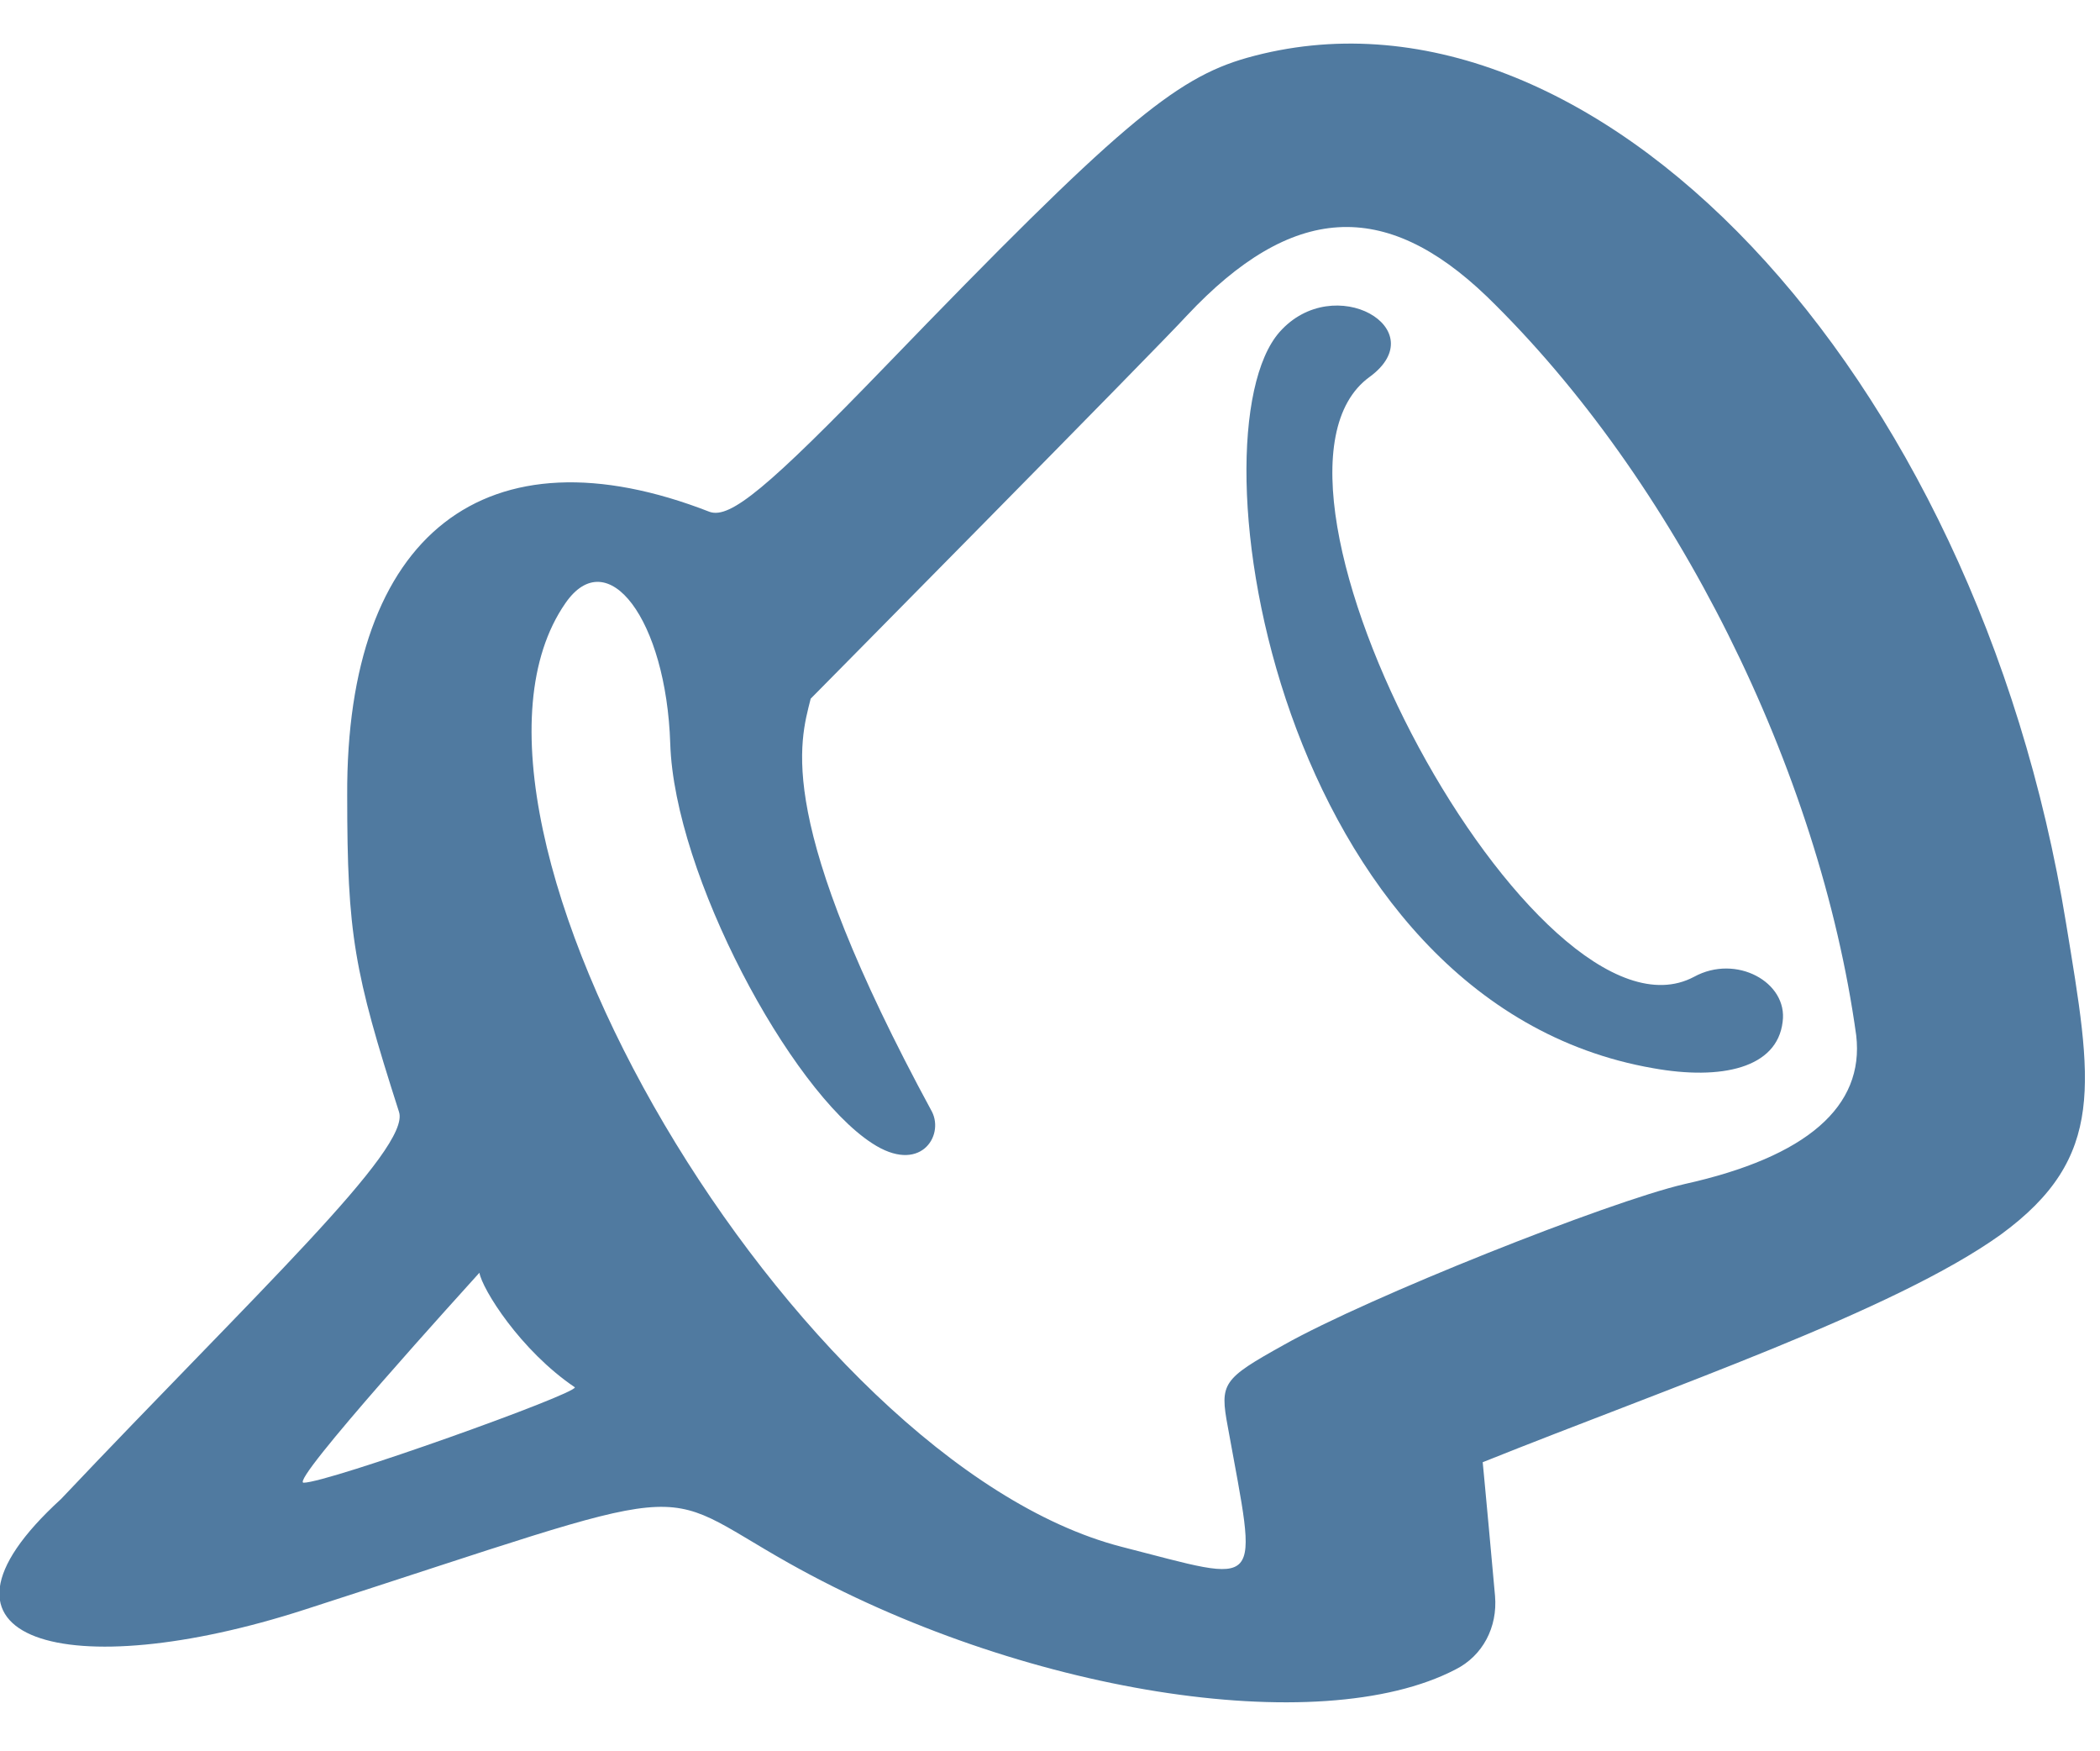
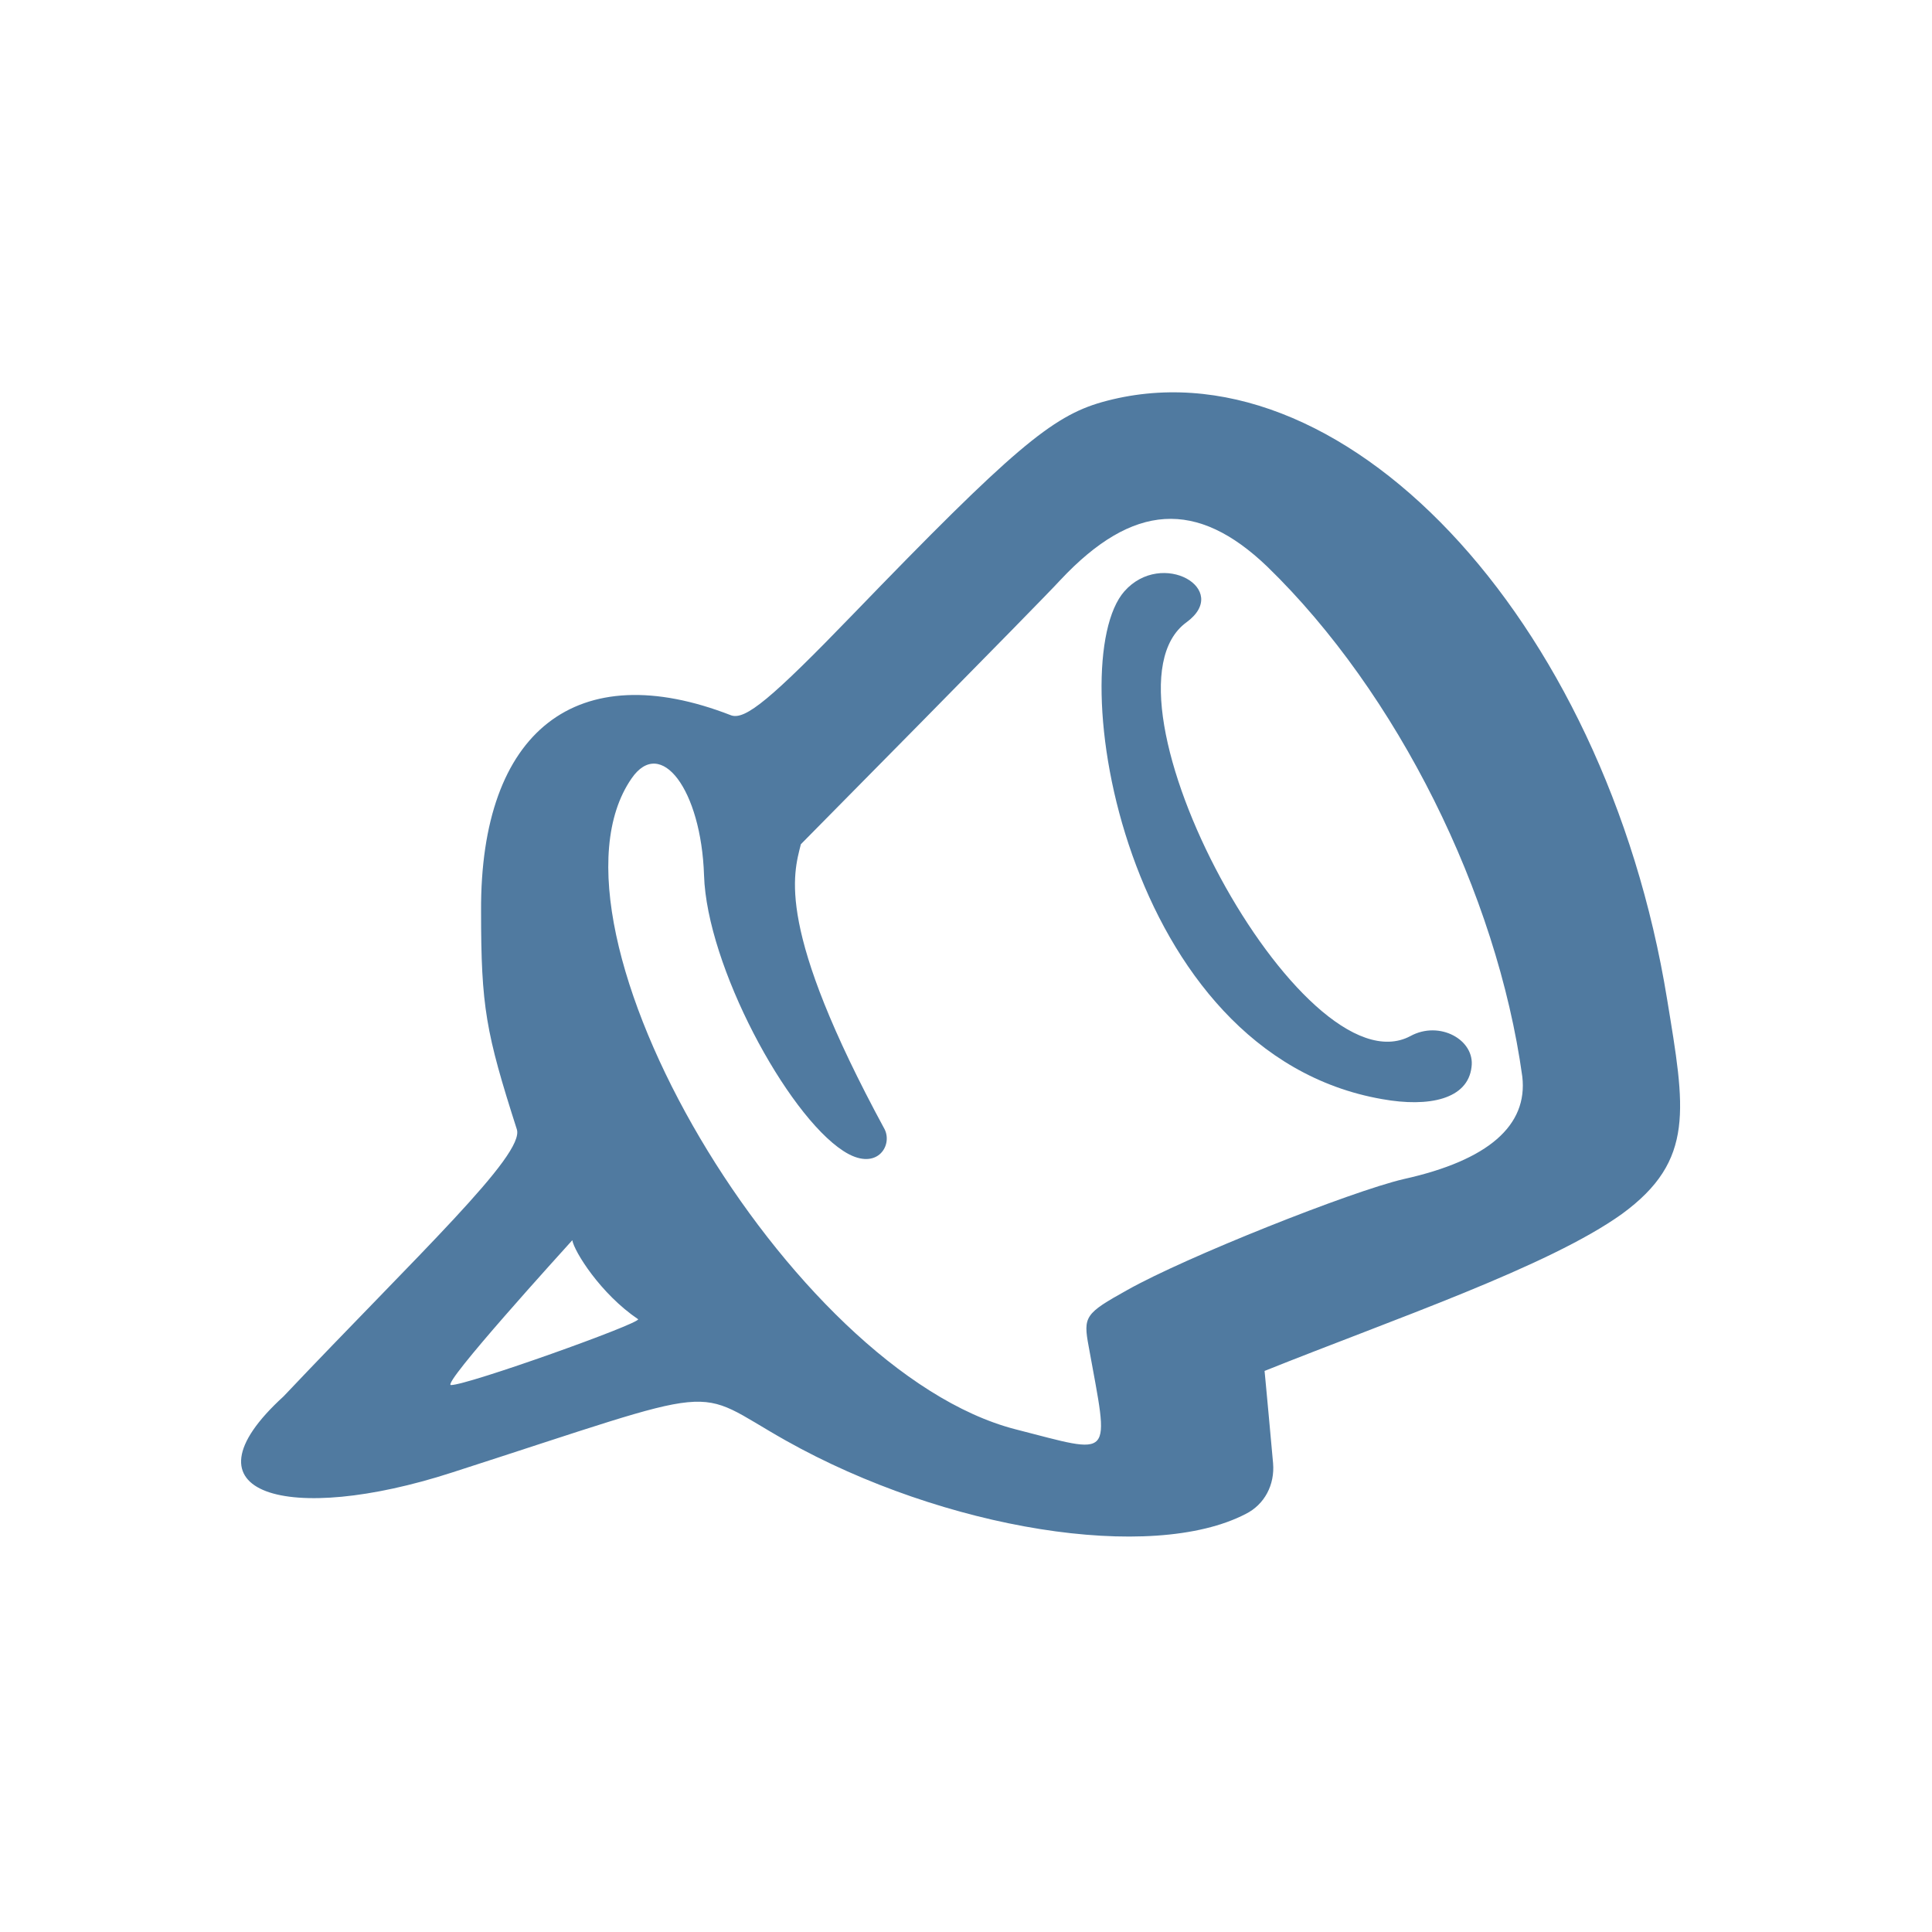
- <svg xmlns="http://www.w3.org/2000/svg" width="24" height="20" viewBox="0 0 24 20" fill="none">
-   <path d="M23.613 10.554C22.585 4.213 18.176 -0.445 14.25 0.661C13.425 0.895 12.77 1.44 10.137 4.166C8.767 5.584 8.346 5.927 8.112 5.849C5.557 4.852 3.953 6.098 3.968 9.089C3.968 10.678 4.046 11.099 4.56 12.704C4.7 13.124 2.924 14.775 0.697 17.128C-1.095 18.764 0.79 19.262 3.485 18.39C8.128 16.894 7.411 16.957 9.016 17.86C11.649 19.34 15.076 19.885 16.634 19.075C16.945 18.919 17.117 18.592 17.086 18.234C17.086 18.218 16.945 16.692 16.945 16.707C19.08 15.851 21.65 14.978 22.866 14.106C24.081 13.218 23.909 12.361 23.613 10.554ZM3.47 16.941C3.298 16.941 5.339 14.698 5.479 14.542C5.511 14.729 5.947 15.43 6.57 15.851C6.585 15.928 3.75 16.941 3.47 16.941ZM19.251 13.529C18.379 13.732 15.637 14.822 14.671 15.367C13.97 15.757 13.939 15.804 14.032 16.302C14.375 18.203 14.468 18.094 12.817 17.673C9.078 16.707 4.747 9.37 6.461 6.893C6.944 6.192 7.614 7.08 7.66 8.497C7.707 9.993 9.031 12.454 9.966 13.062C10.511 13.42 10.792 12.984 10.652 12.704C8.844 9.37 9.14 8.482 9.265 7.983C9.265 7.983 13.238 3.964 13.565 3.605C14.764 2.328 15.824 2.266 16.992 3.387C19.142 5.475 20.794 8.793 21.214 11.831C21.308 12.641 20.653 13.218 19.251 13.529Z" fill="#507AA0" />
-   <path d="M19.36 11.161C17.569 12.112 14.001 5.506 15.652 4.307C16.4 3.761 15.247 3.091 14.624 3.793C13.581 4.977 14.593 11.457 18.893 12.205C19.672 12.345 20.311 12.205 20.373 11.675C20.435 11.224 19.843 10.896 19.36 11.161Z" fill="#507AA0" />
+ <svg xmlns="http://www.w3.org/2000/svg" width="32" height="32" viewBox="0 0 32 32" fill="none">
+   <path d="M27.613 16.554C26.585 10.213 22.176 5.555 18.25 6.661C17.425 6.895 16.77 7.44 14.137 10.166C12.767 11.584 12.346 11.927 12.112 11.849C9.557 10.852 7.953 12.098 7.968 15.089C7.968 16.678 8.046 17.099 8.56 18.704C8.7 19.124 6.924 20.776 4.697 23.128C2.905 24.764 4.79 25.262 7.485 24.39C12.128 22.894 11.411 22.957 13.016 23.86C15.649 25.34 19.076 25.885 20.634 25.075C20.945 24.919 21.117 24.592 21.086 24.234C21.086 24.218 20.945 22.692 20.945 22.707C23.08 21.851 25.65 20.978 26.866 20.106C28.081 19.218 27.909 18.361 27.613 16.554ZM7.47 22.941C7.298 22.941 9.339 20.698 9.479 20.542C9.511 20.729 9.947 21.43 10.57 21.851C10.585 21.928 7.75 22.941 7.47 22.941ZM23.251 19.529C22.379 19.732 19.637 20.822 18.671 21.367C17.97 21.757 17.939 21.804 18.032 22.302C18.375 24.203 18.468 24.094 16.817 23.673C13.078 22.707 8.747 15.37 10.461 12.893C10.944 12.192 11.614 13.079 11.661 14.497C11.707 15.993 13.031 18.454 13.966 19.062C14.511 19.42 14.792 18.984 14.652 18.704C12.844 15.37 13.14 14.482 13.265 13.983C13.265 13.983 17.238 9.964 17.565 9.605C18.764 8.328 19.824 8.266 20.992 9.387C23.142 11.475 24.794 14.793 25.214 17.831C25.308 18.641 24.653 19.218 23.251 19.529Z" fill="#507AA0" />
+   <path d="M23.36 17.161C21.569 18.112 18.001 11.506 19.652 10.307C20.4 9.761 19.247 9.091 18.624 9.793C17.581 10.976 18.593 17.457 22.893 18.205C23.672 18.345 24.311 18.205 24.373 17.675C24.435 17.224 23.843 16.896 23.36 17.161Z" fill="#507AA0" />
</svg>
